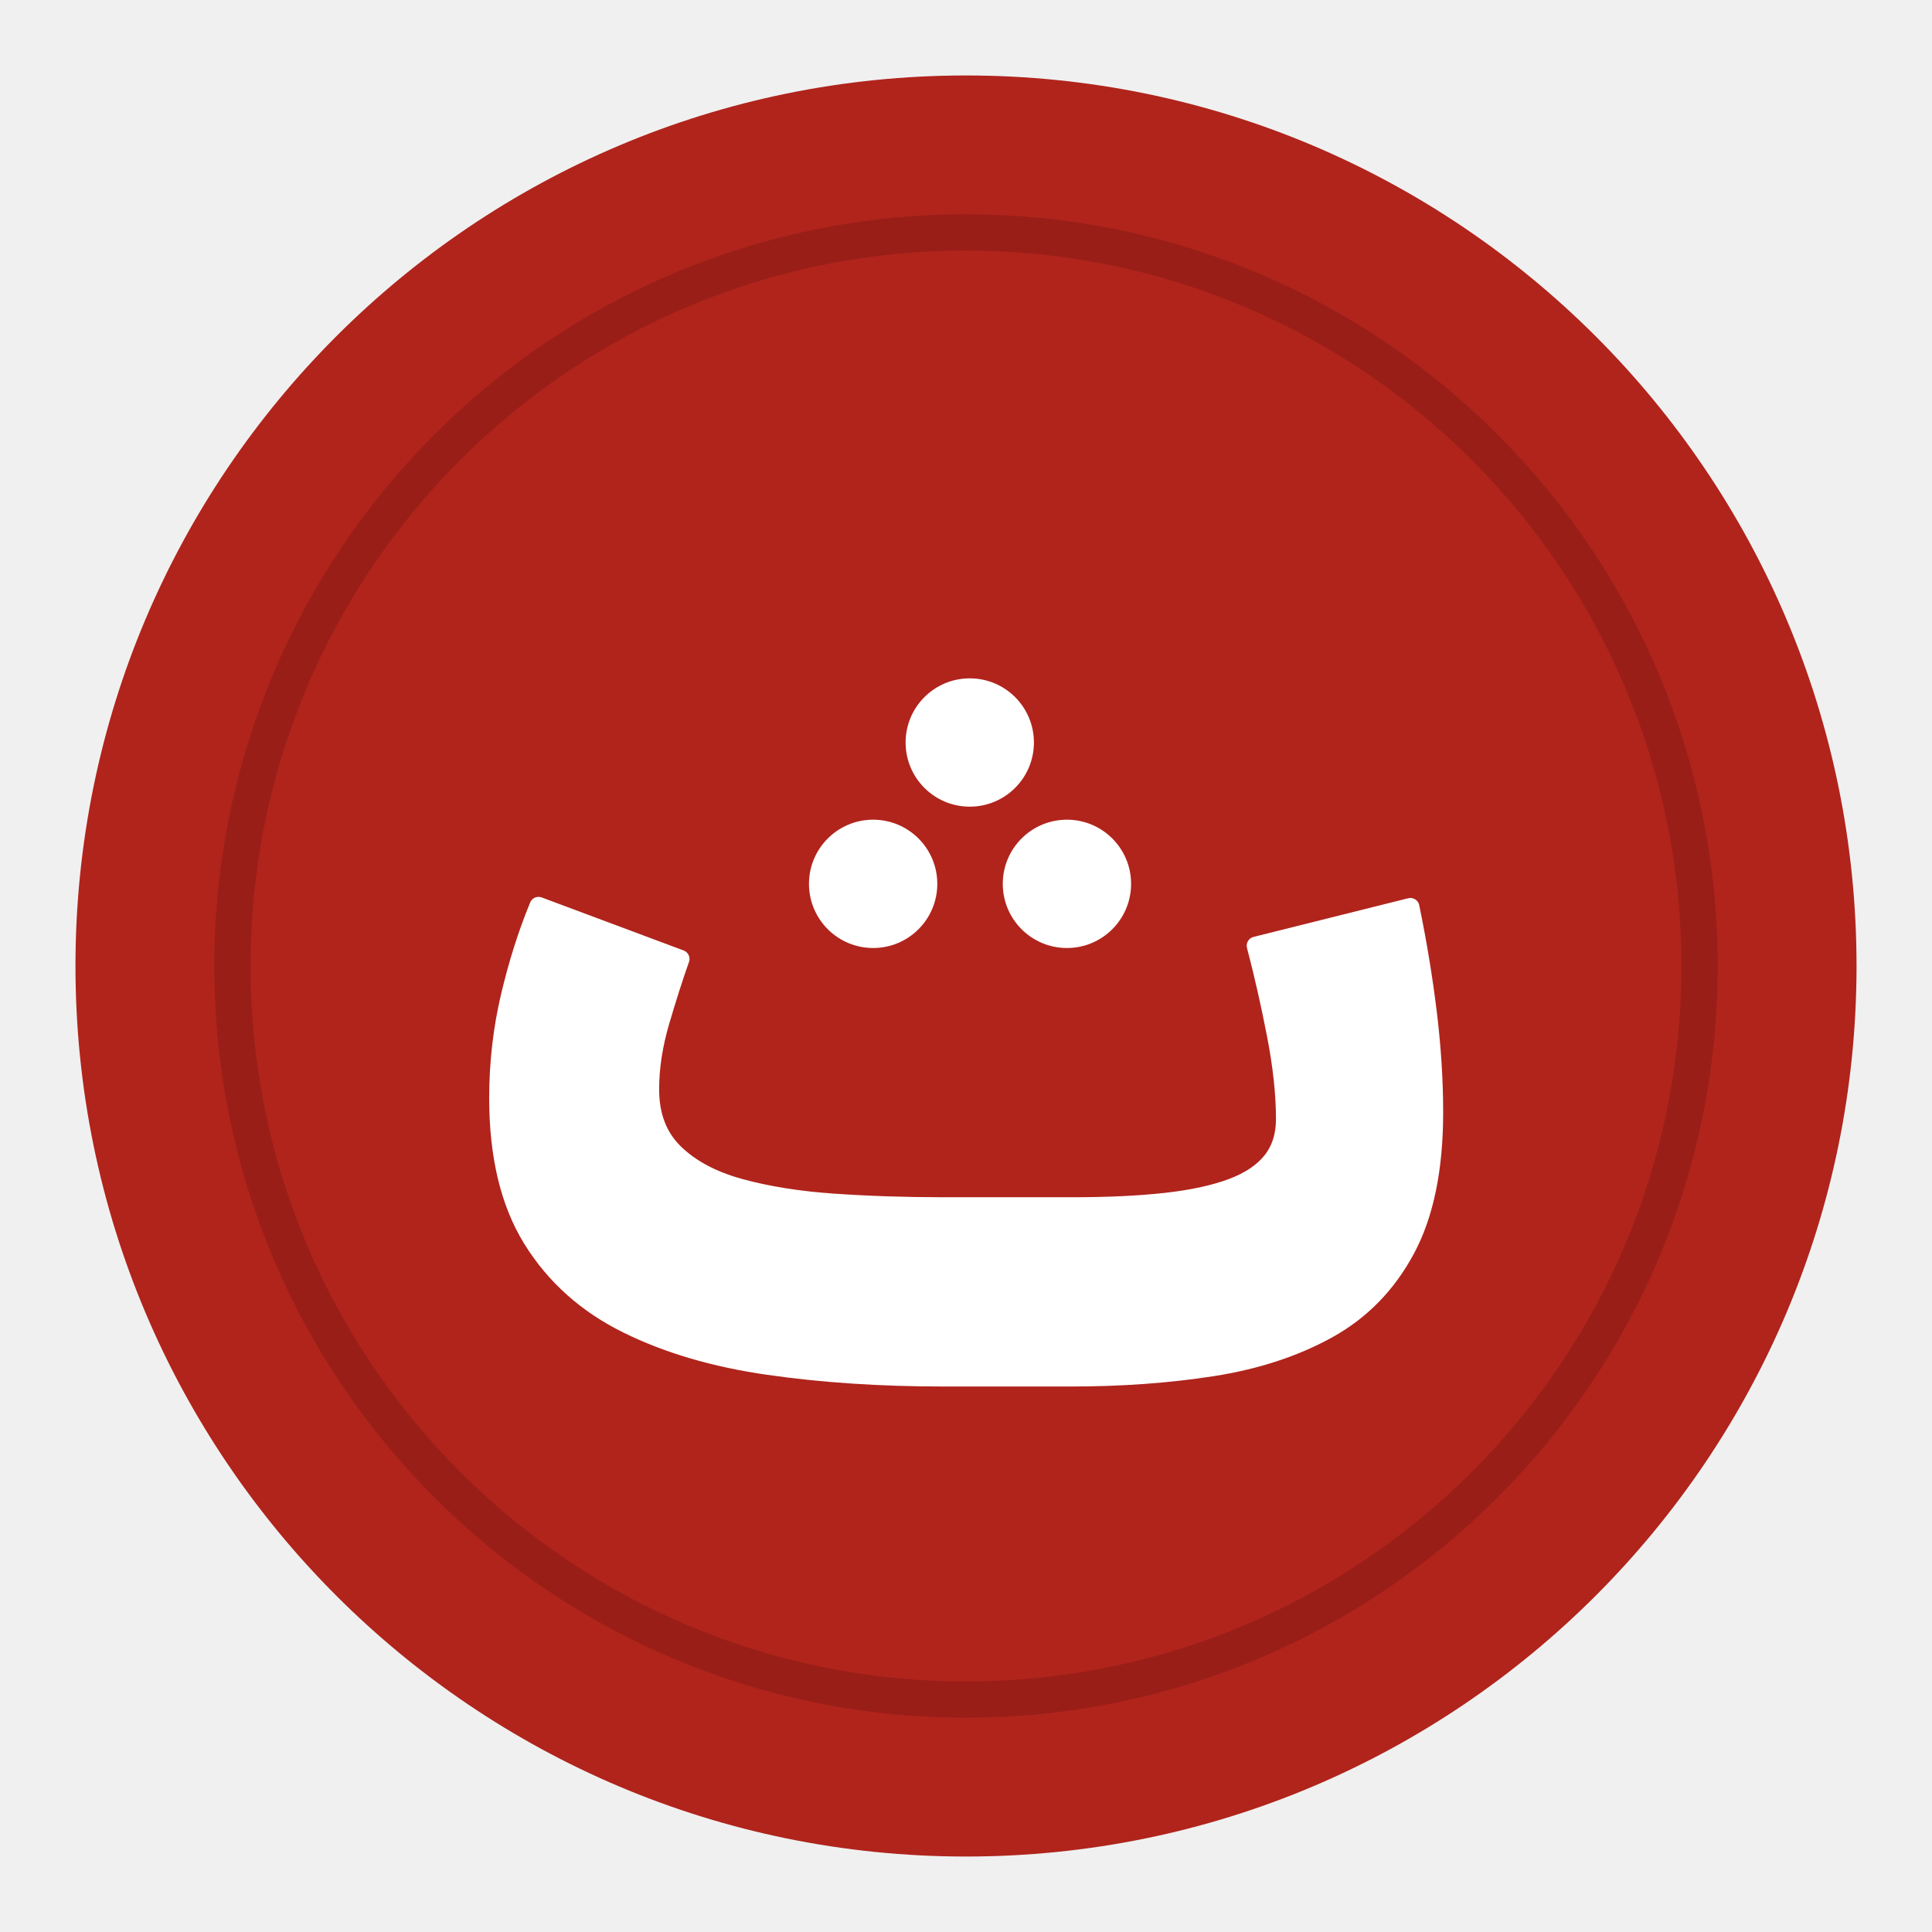
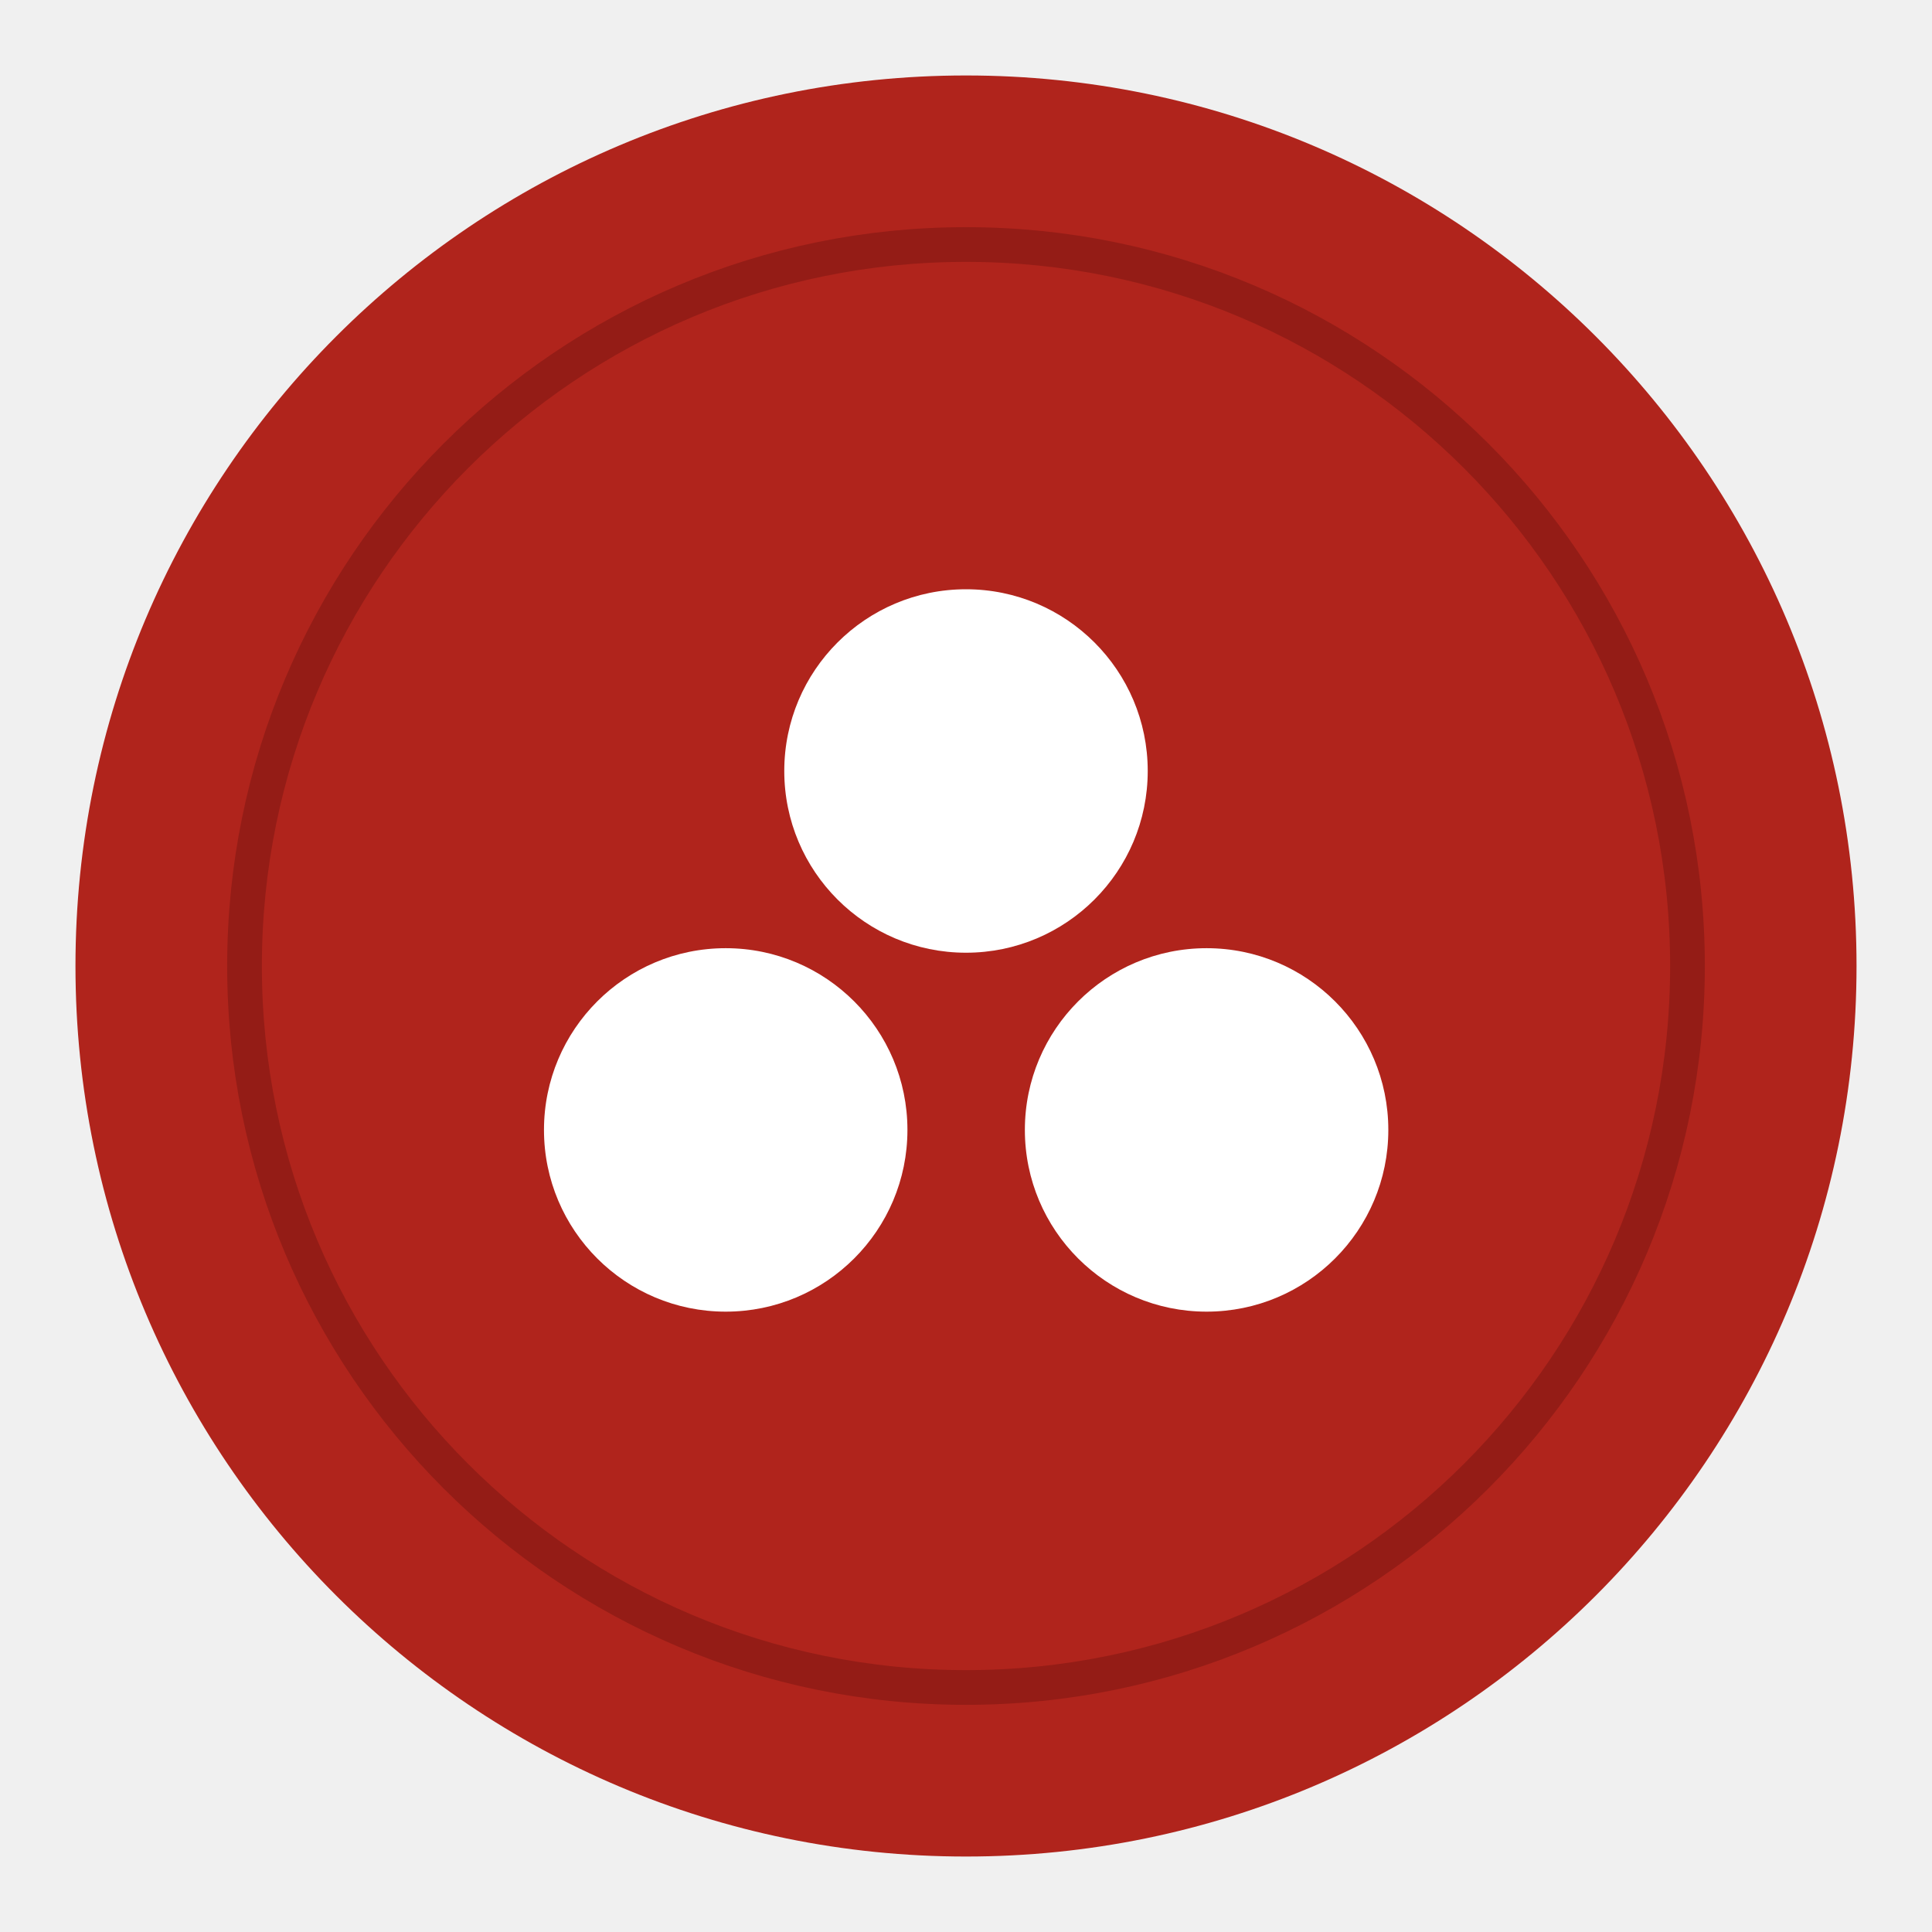
<svg xmlns="http://www.w3.org/2000/svg" viewBox="0 0 64 64" role="img" aria-label="موثّق">
-   <path d="M32 2.5a29.5 29.5 0 1 1 0 59a29.5 29.5 0 1 1 0-59Z" fill="#B0241C" />
-   <circle cx="32" cy="32" r="24.3" fill="none" stroke="#7E1712" stroke-opacity=".45" stroke-width="1.2" />
-   <g transform="translate(15.06 45.63) scale(0.01829)">
-     <circle cx="933.0" cy="-1150.0" r="116.2" fill="#FFFFFF" />
-     <circle cx="1109.0" cy="-894.0" r="116.2" fill="#FFFFFF" />
-     <circle cx="758.0" cy="-894.0" r="116.2" fill="#FFFFFF" />
-     <path d="M1116.0 0.0Q1253.0 0.0 1372.0 -18.5Q1491.0 -37.0 1581.5 -87.0Q1672.0 -137.0 1723.0 -232.0Q1774.0 -327.0 1774.0 -480.0Q1774.0 -567.0 1762.5 -661.0Q1751.0 -755.0 1731.0 -852.0L1451.0 -782.0Q1471.0 -706.0 1487.5 -621.0Q1504.0 -536.0 1504.0 -468.0Q1504.0 -423.0 1480.0 -392.5Q1456.0 -362.0 1408.0 -344.0Q1360.0 -326.0 1288.0 -318.0Q1216.0 -310.0 1119.0 -310.0L885.0 -310.0Q782.0 -310.0 687.0 -316.5Q592.0 -323.0 517.0 -343.5Q442.0 -364.0 398.0 -407.0Q354.0 -450.0 354.0 -522.0Q354.0 -581.0 373.0 -645.5Q392.0 -710.0 409.0 -758.0L152.0 -854.0Q121.0 -779.0 100.0 -690.0Q79.0 -601.0 79.0 -506.0Q79.0 -349.0 140.5 -250.0Q202.0 -151.0 312.0 -96.5Q422.0 -42.0 568.5 -21.0Q715.0 0.0 885.0 0.0Z" fill="#FFFFFF" stroke="#FFFFFF" stroke-width="32.8" stroke-linejoin="round" />
-   </g>
+   <path d="M32 2.5a29.5 29.5 0 1 1 0 59.0a29.5 29.5 0 1 1 0 -59.0Z" fill="#B0241C" />
+   <circle cx="32" cy="32" r="23.90" fill="none" stroke="#7E1712" stroke-opacity=".55" stroke-width="1.15" />
+   <circle cx="32.00" cy="25.54" r="6.02" fill="#FFFFFF" />
+   <circle cx="24.04" cy="37.43" r="6.02" fill="#FFFFFF" />
+   <circle cx="39.97" cy="37.43" r="6.02" fill="#FFFFFF" />
</svg>
